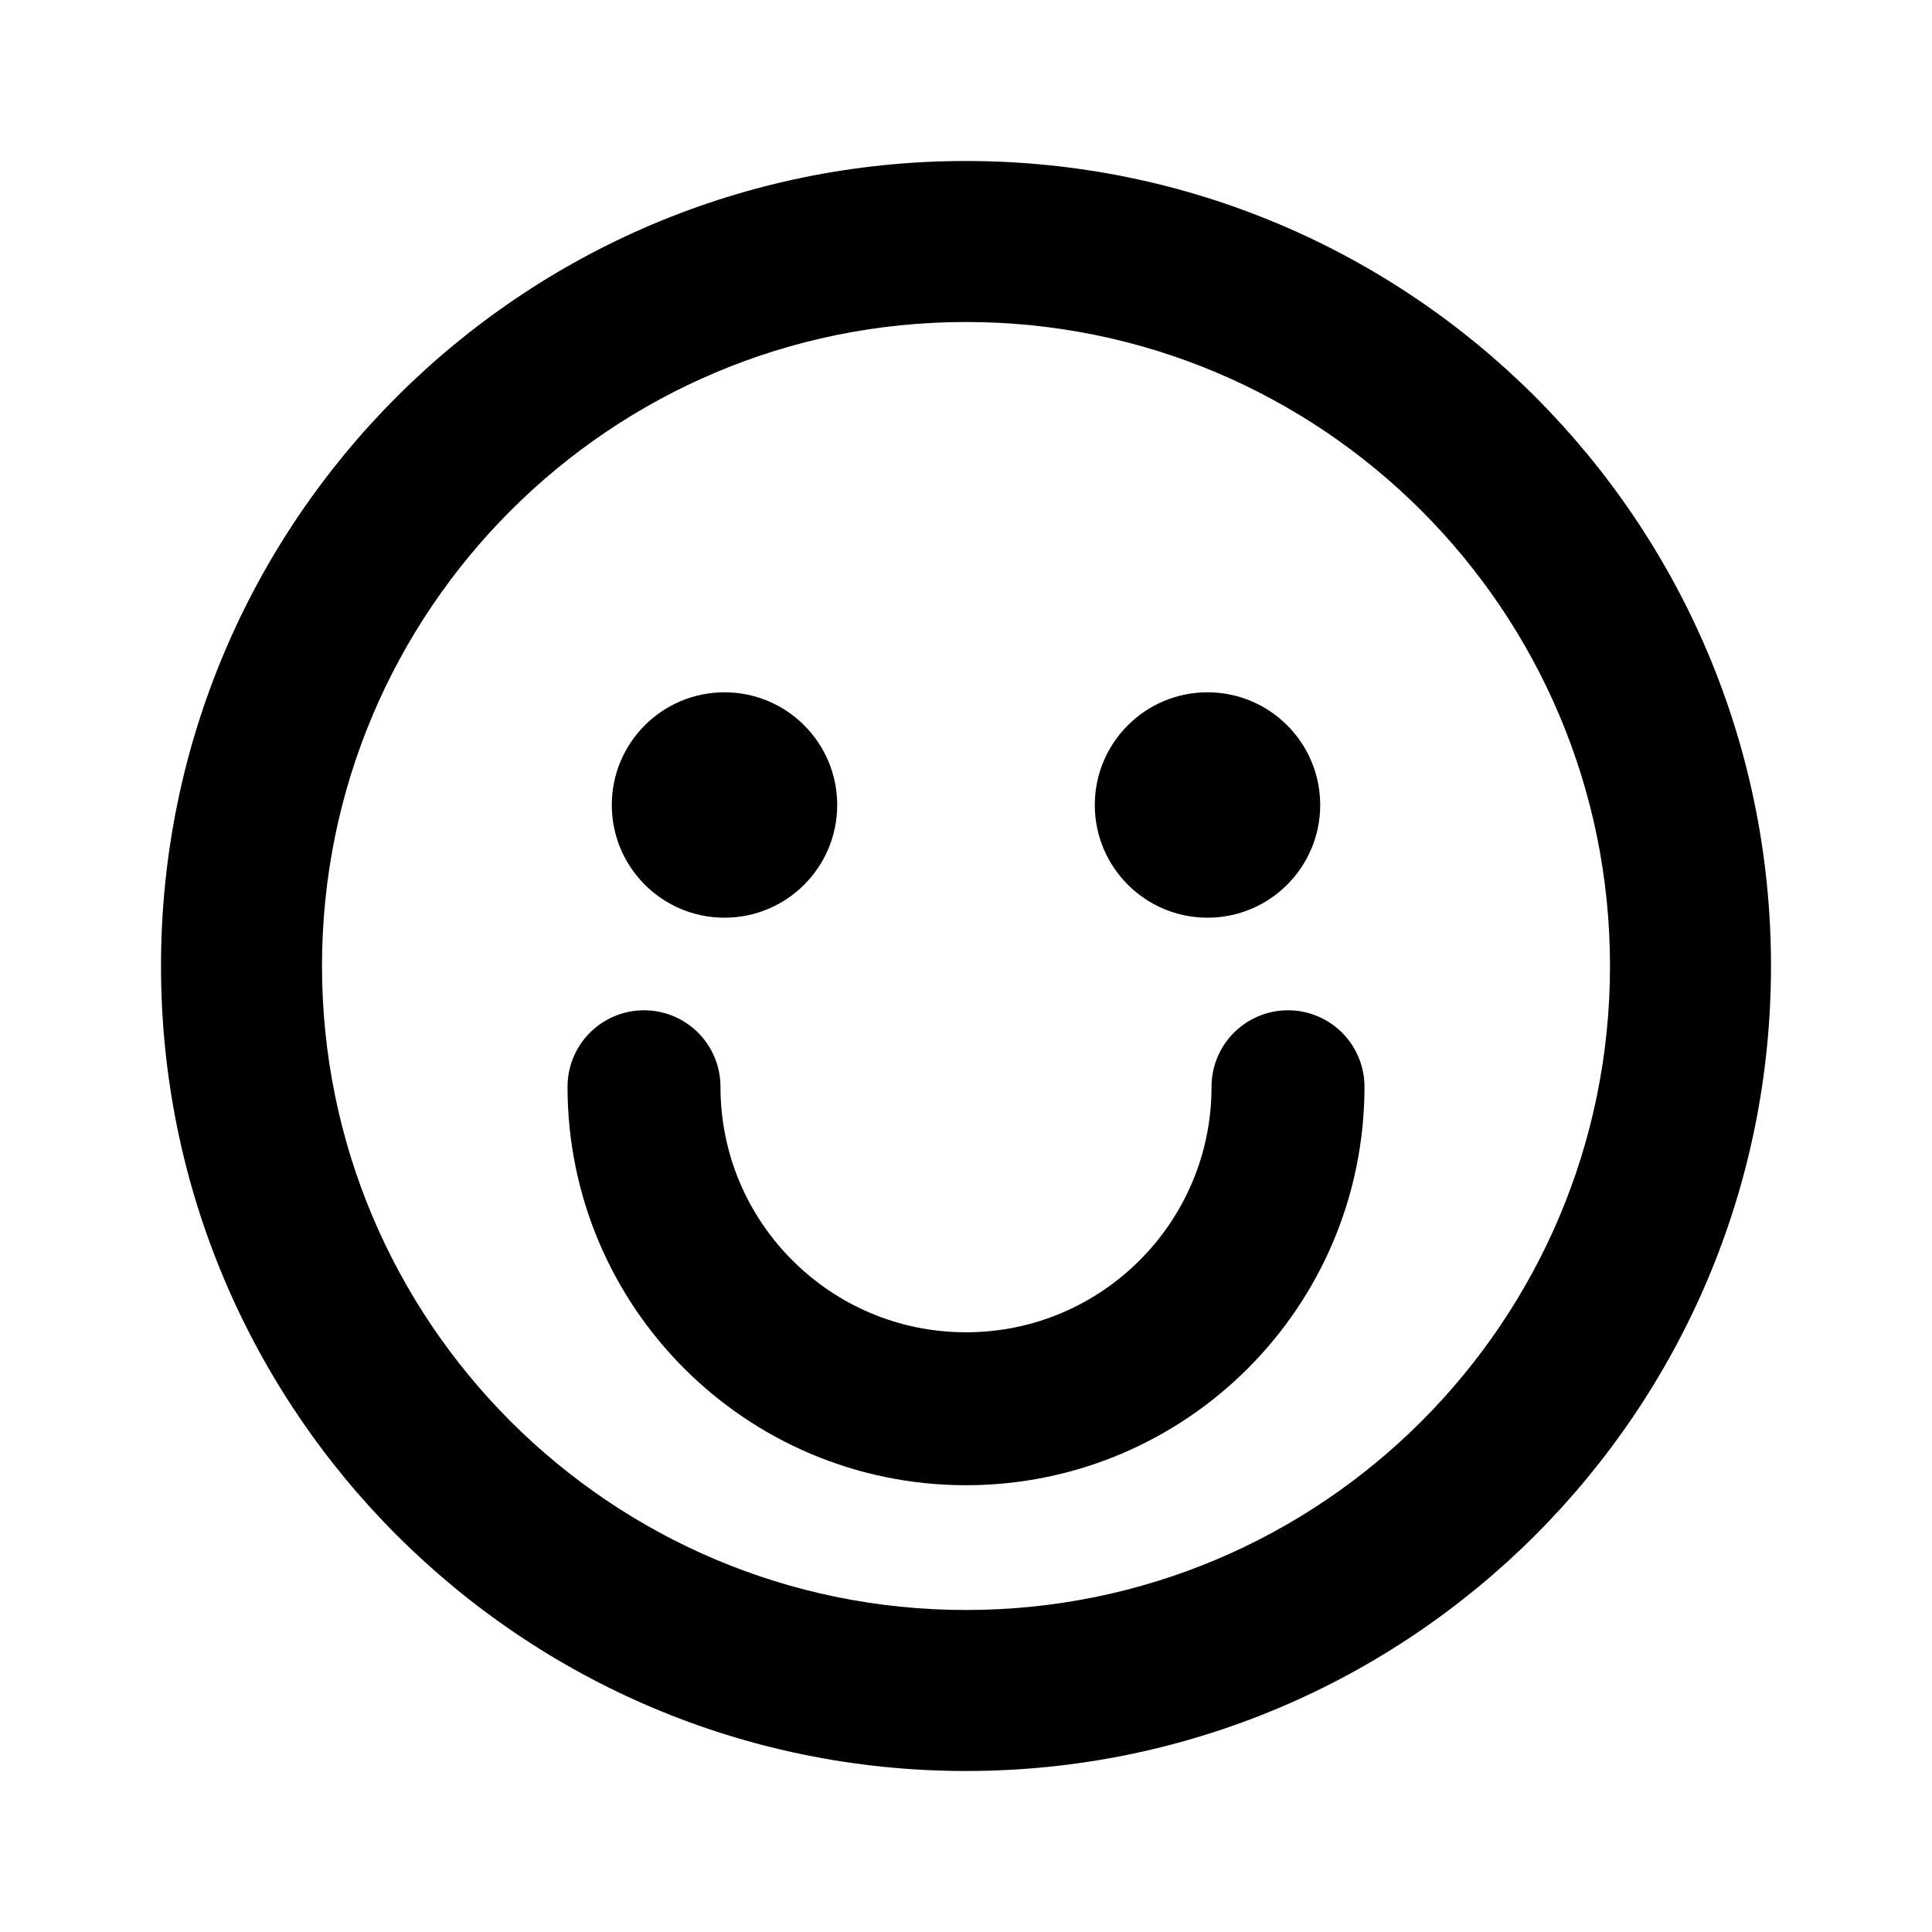
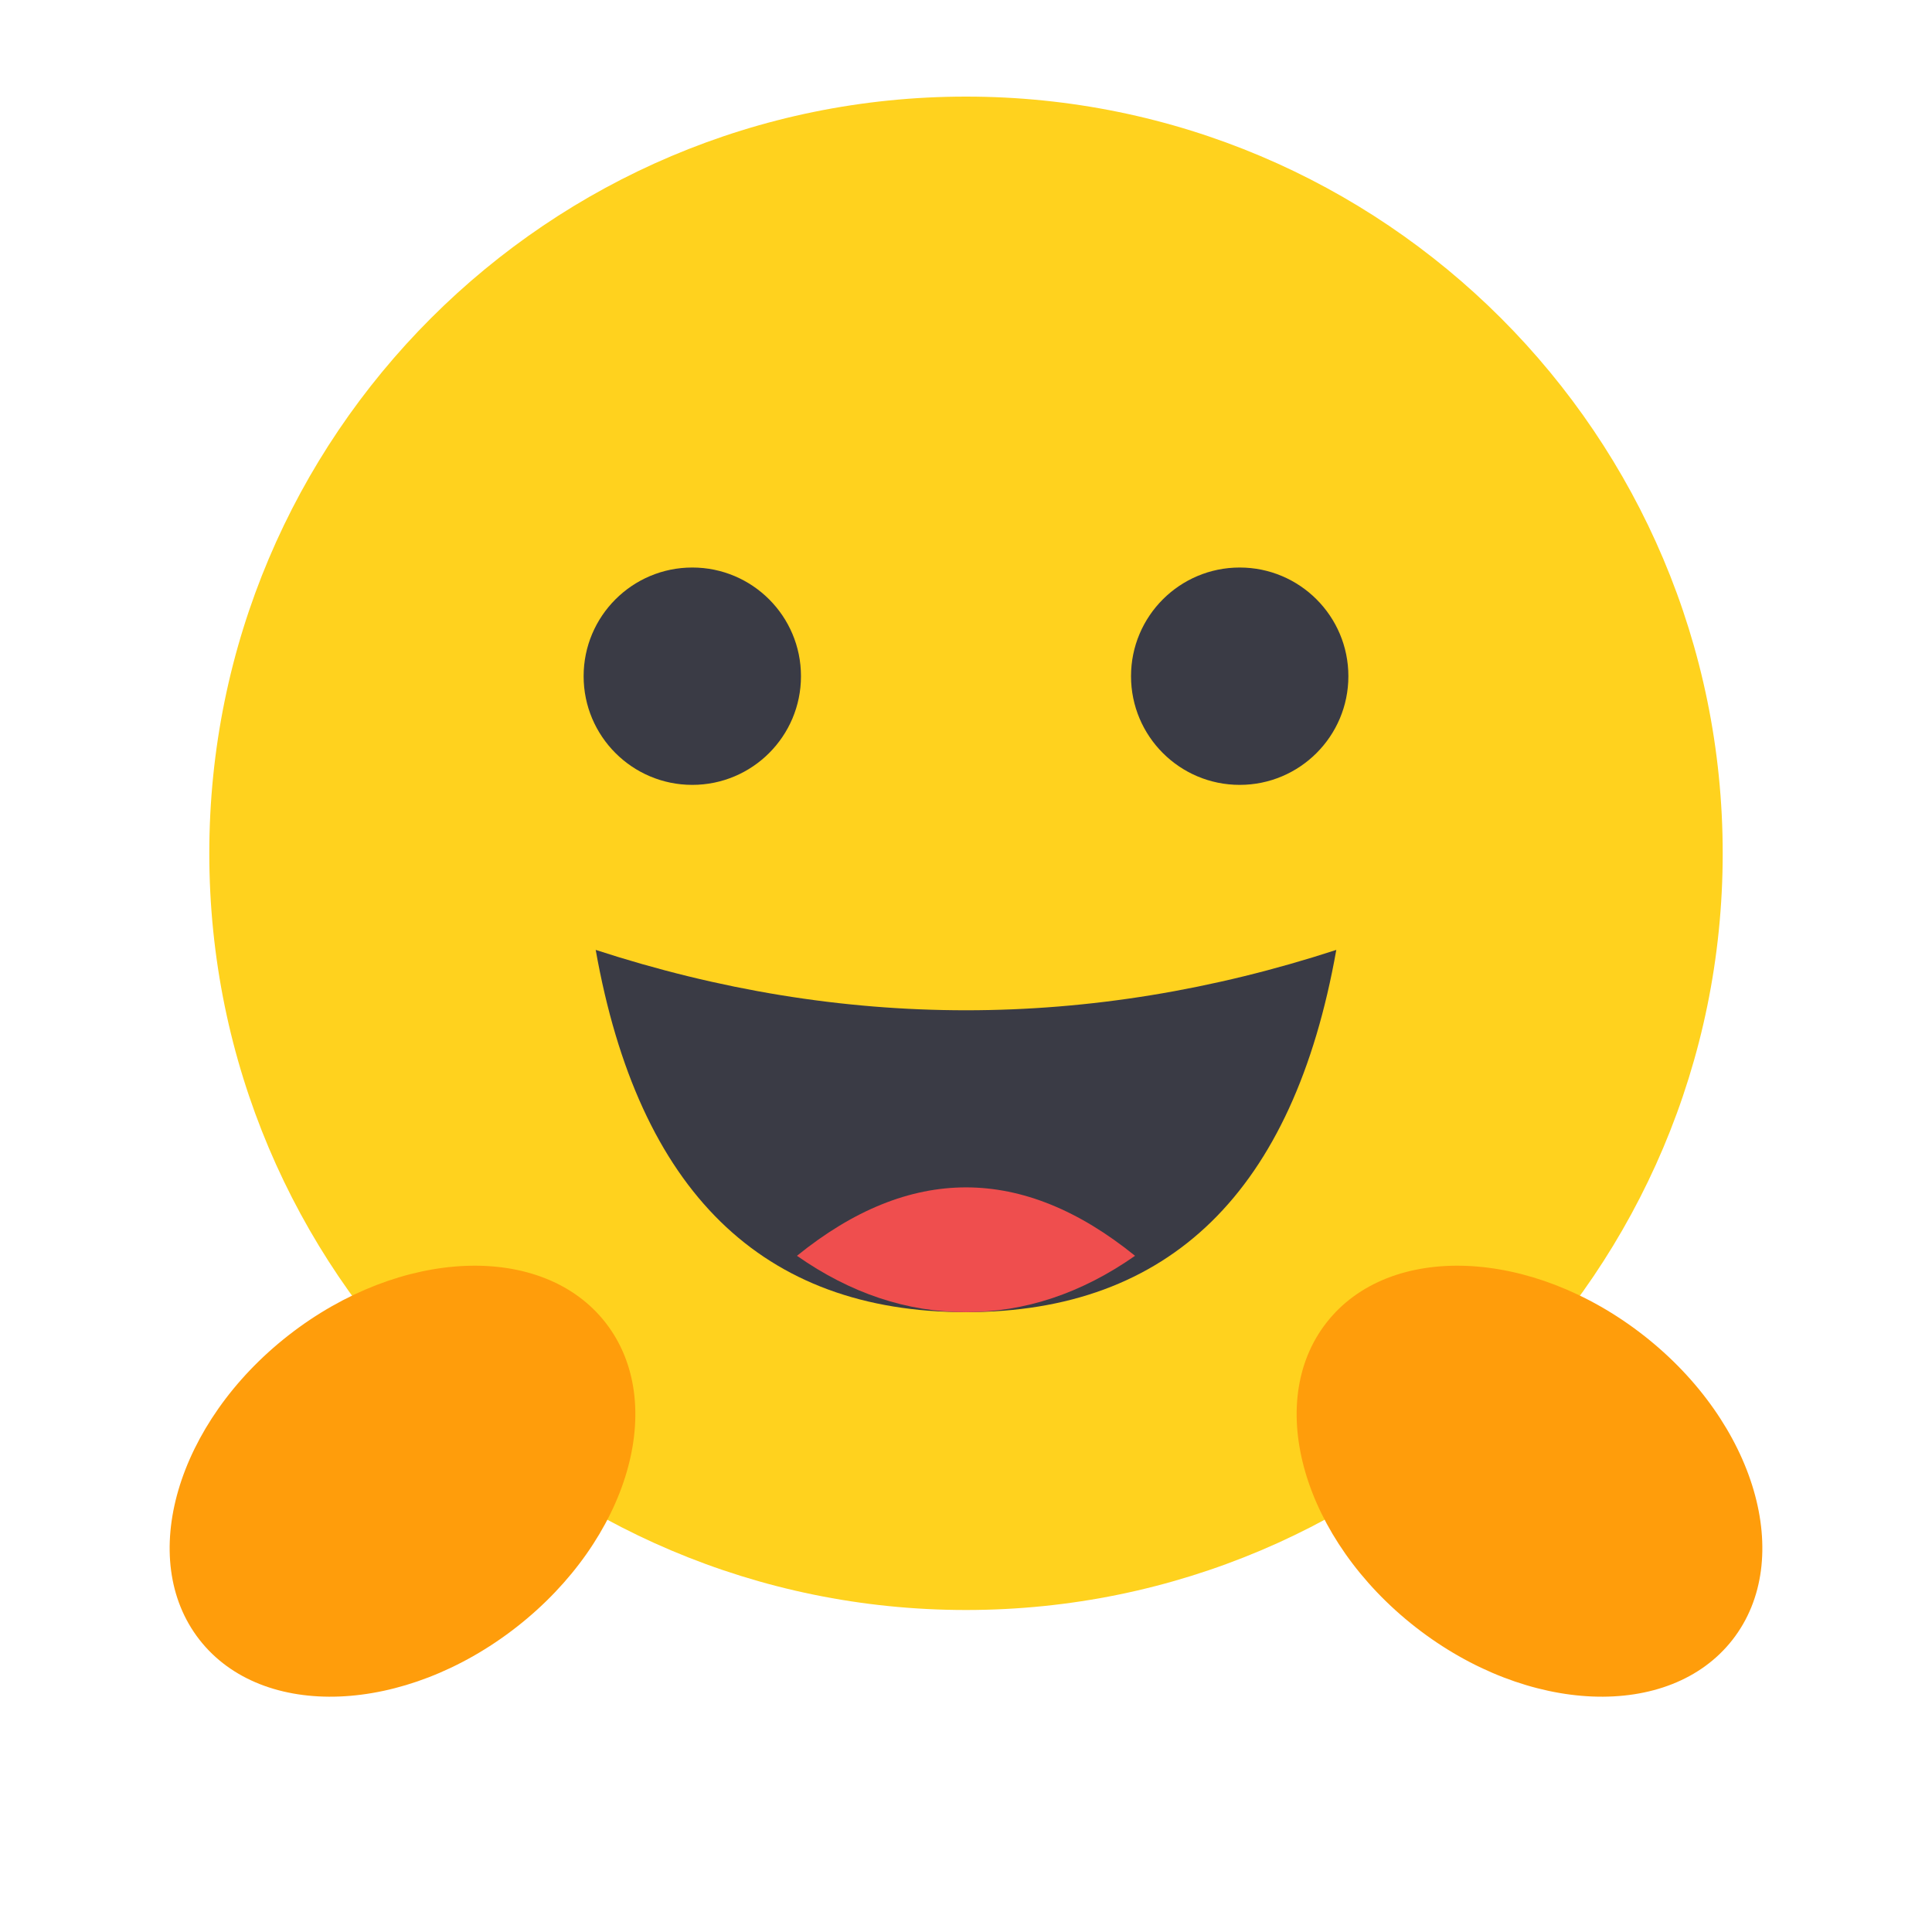
<svg xmlns="http://www.w3.org/2000/svg" viewBox="0 0 24 24">
-   <path fill-rule="evenodd" d="M12 2a10 10 0 1 1 0 20 10 10 0 0 1 0-20Zm0 2a8 8 0 1 0 0 16 8 8 0 0 0 0-16Z" />
-   <circle cx="9" cy="10" r="1.4" />
-   <circle cx="15" cy="10" r="1.4" />
-   <path d="M8 13.5a4 4 0 0 0 8 0" fill="none" stroke="currentColor" stroke-width="1.9" stroke-linecap="round" />
+   <circle cx="12" cy="10.6" r="9.4" fill="#FFD21E" />
+   <circle cx="8.6" cy="8.4" r="1.35" fill="#3A3B45" />
+   <circle cx="15.4" cy="8.4" r="1.35" fill="#3A3B45" />
+   <path d="M7.4 11.8Q12 13.3 16.6 11.8Q15.8 16.3 12 16.3T7.4 11.8Z" fill="#3A3B45" />
+   <path d="M9.9 15.6Q12 13.9 14.1 15.6Q13.1 16.3 12 16.3T9.9 15.6Z" fill="#EF4E4E" />
+   <ellipse cx="5" cy="18.4" rx="3.2" ry="2.3" transform="rotate(-38 5 18.4)" fill="#FF9D0B" />
+   <ellipse cx="19" cy="18.4" rx="3.2" ry="2.3" transform="rotate(38 19 18.4)" fill="#FF9D0B" />
</svg>
